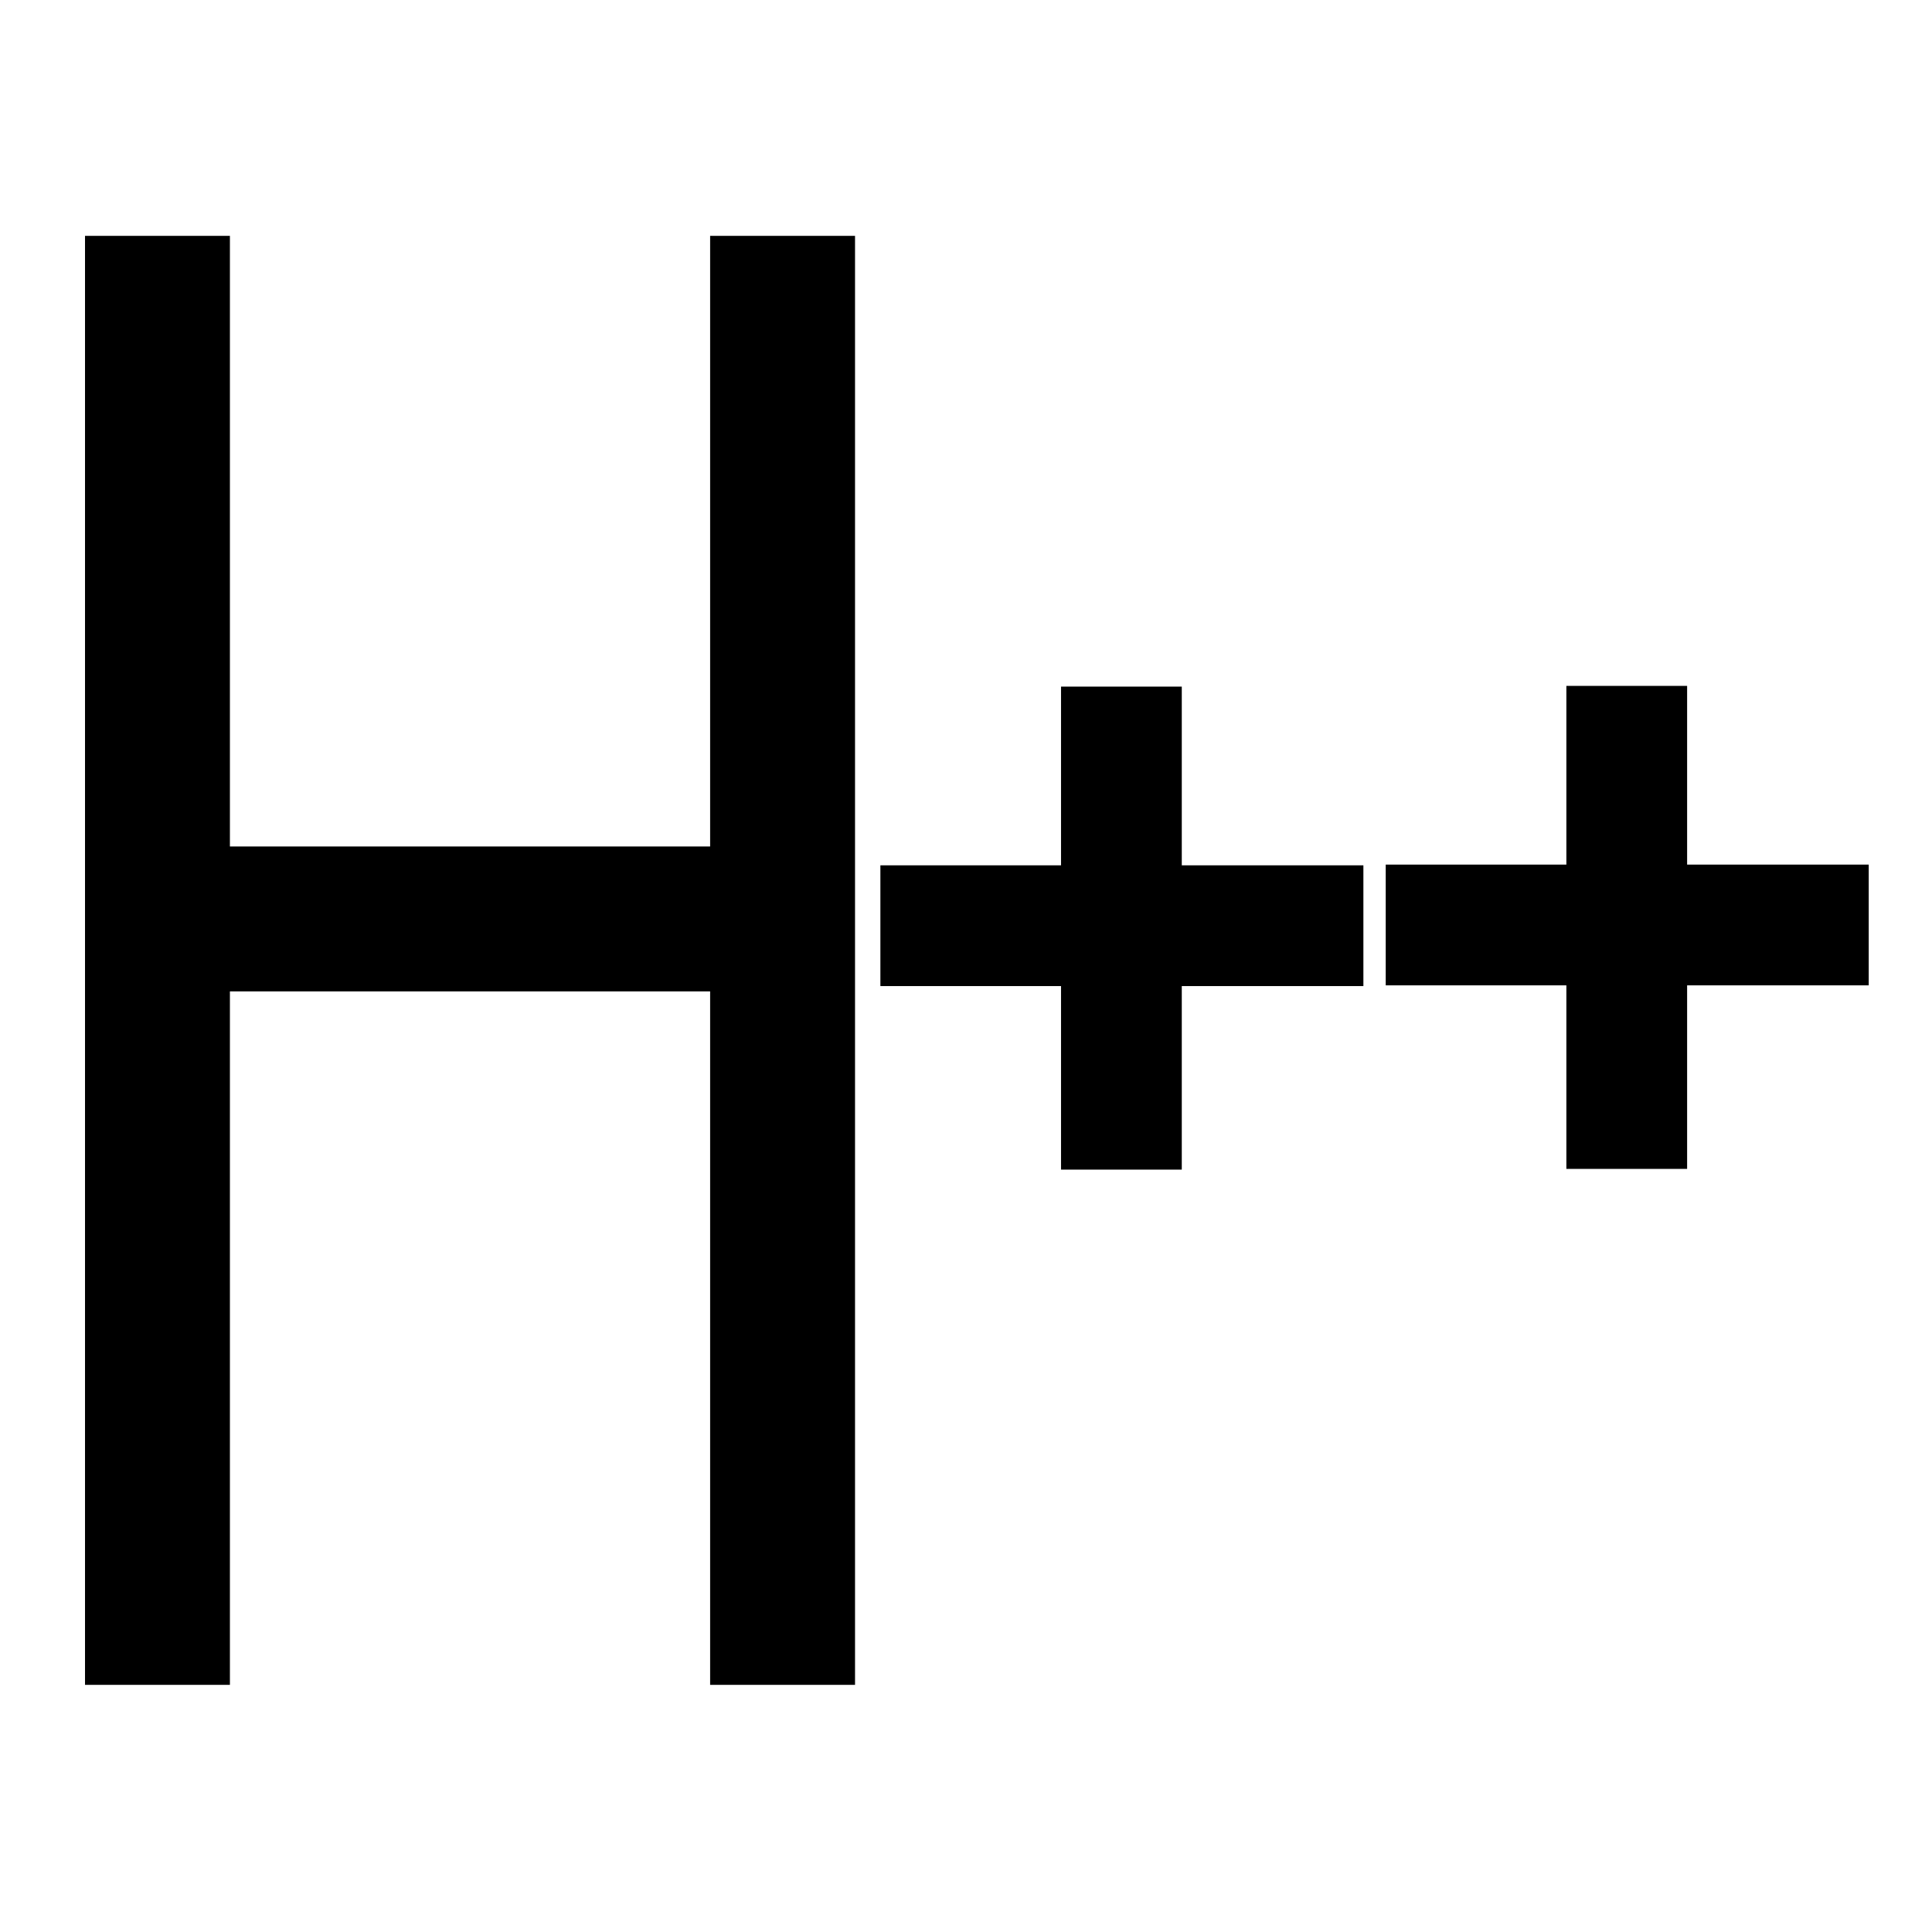
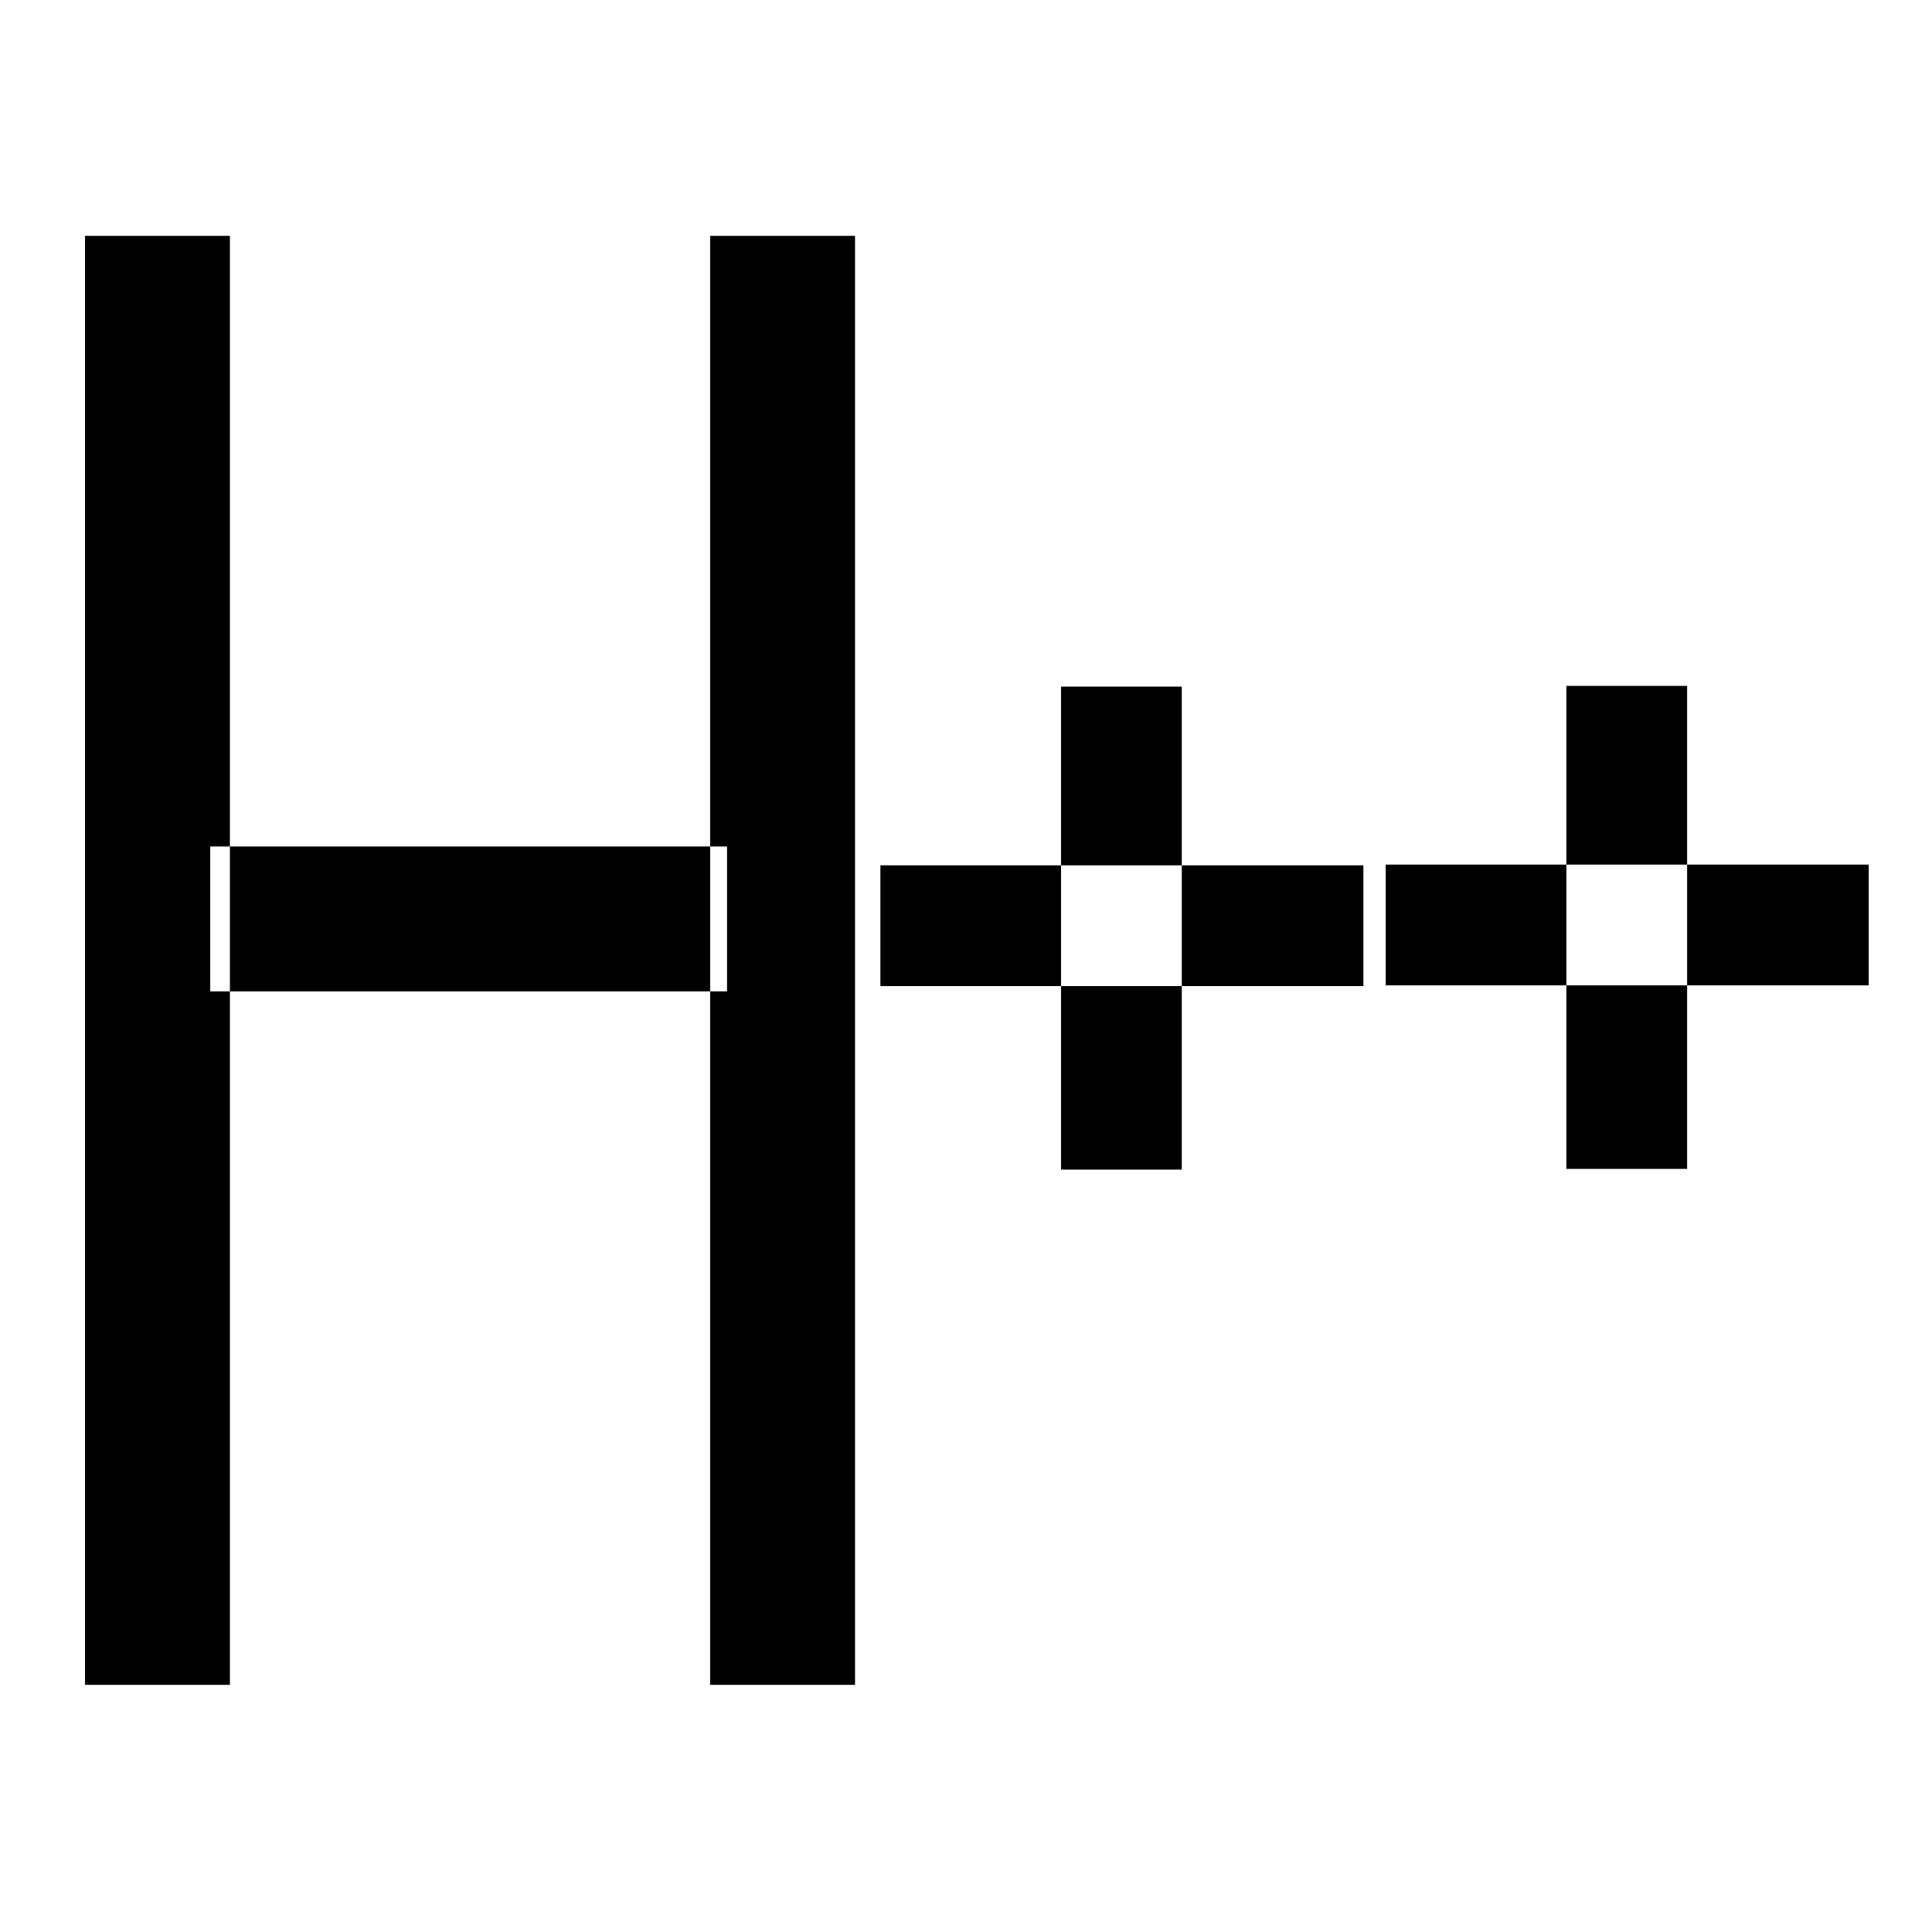
- <svg xmlns="http://www.w3.org/2000/svg" width="16" height="16" viewBox="0 0 16 16" version="1.1" id="svg7" xml:space="preserve">
-   <defs id="defs4">
-     <style id="style2">
-       .i-color {
-         fill: #000;
-         fill-rule: evenodd;
-       }
-     </style>
-     <style id="style169">
+ <svg xmlns="http://www.w3.org/2000/svg" width="16" height="16" version="1.1" viewBox="0 0 16 16" xml:space="preserve">
+   <defs>
+     <style>
      .i-color {
        fill: #000;
        fill-rule: evenodd;
      }
    </style>
  </defs>
-   <path id="rect225" style="display:inline;stroke-width:0.697" d="M 3,2 H 4.2 V 14 H 3 Z m 1.037,5.057 h 4.28 v 1.2 H 4.037 Z M 8.177,2 h 1.2 v 12 h -1.2 z m 2.906,3.733 h 1 v 4 h -1 z M 9.587,7.213 h 4 v 1 h -4 z m 5.681,-1.486 h 1 v 4 h -1 z m -1.496,1.48 h 4 v 1 h -4 z" transform="translate(-2.296008,-0.04673807)" />
+   <g transform="translate(-.29601 -.046738)">
+     <g transform="translate(-2)">
+       <path class="i-color" d="m3 2h1.2v12h-1.2zm1.037 5.057h4.28v1.2h-4.28zm4.14-5.057h1.2v12h-1.2zm2.906 3.733h1v4h-1zm-1.496 1.48h4v1h-4zm5.681-1.486h1v4h-1zm-1.496 1.48h4v1h-4z" stroke-width=".697" />
+     </g>
+   </g>
</svg>
